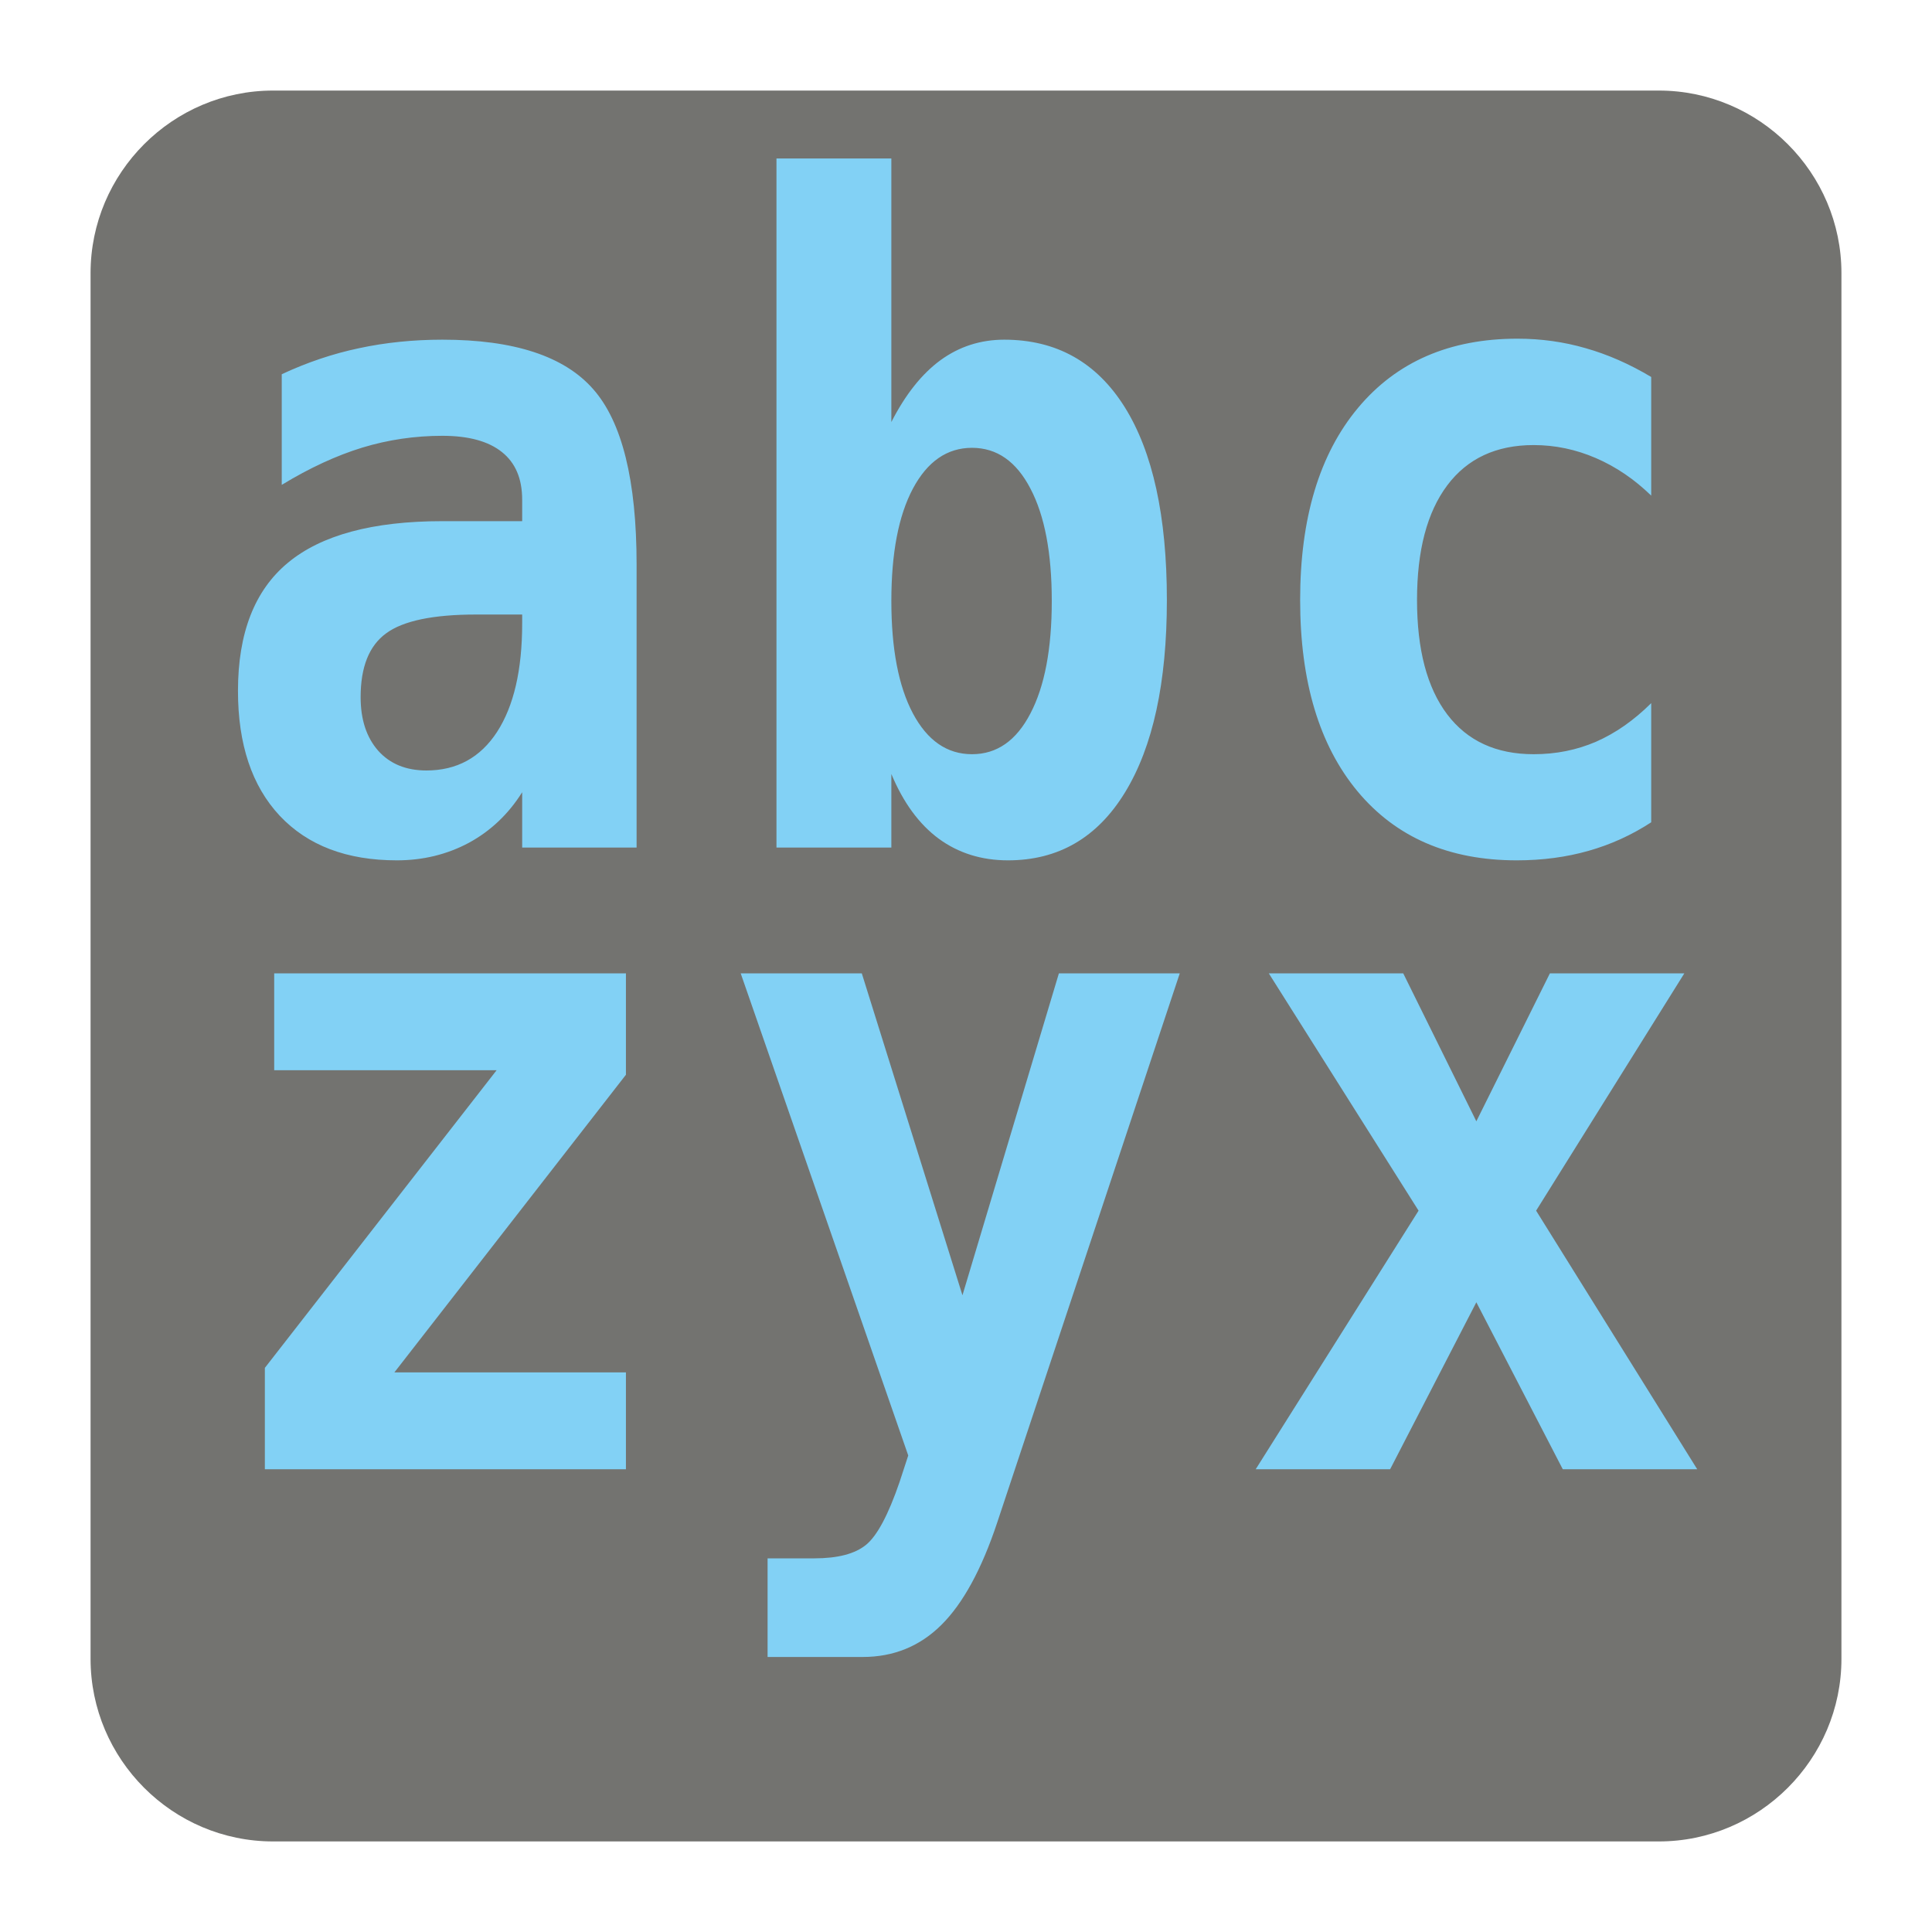
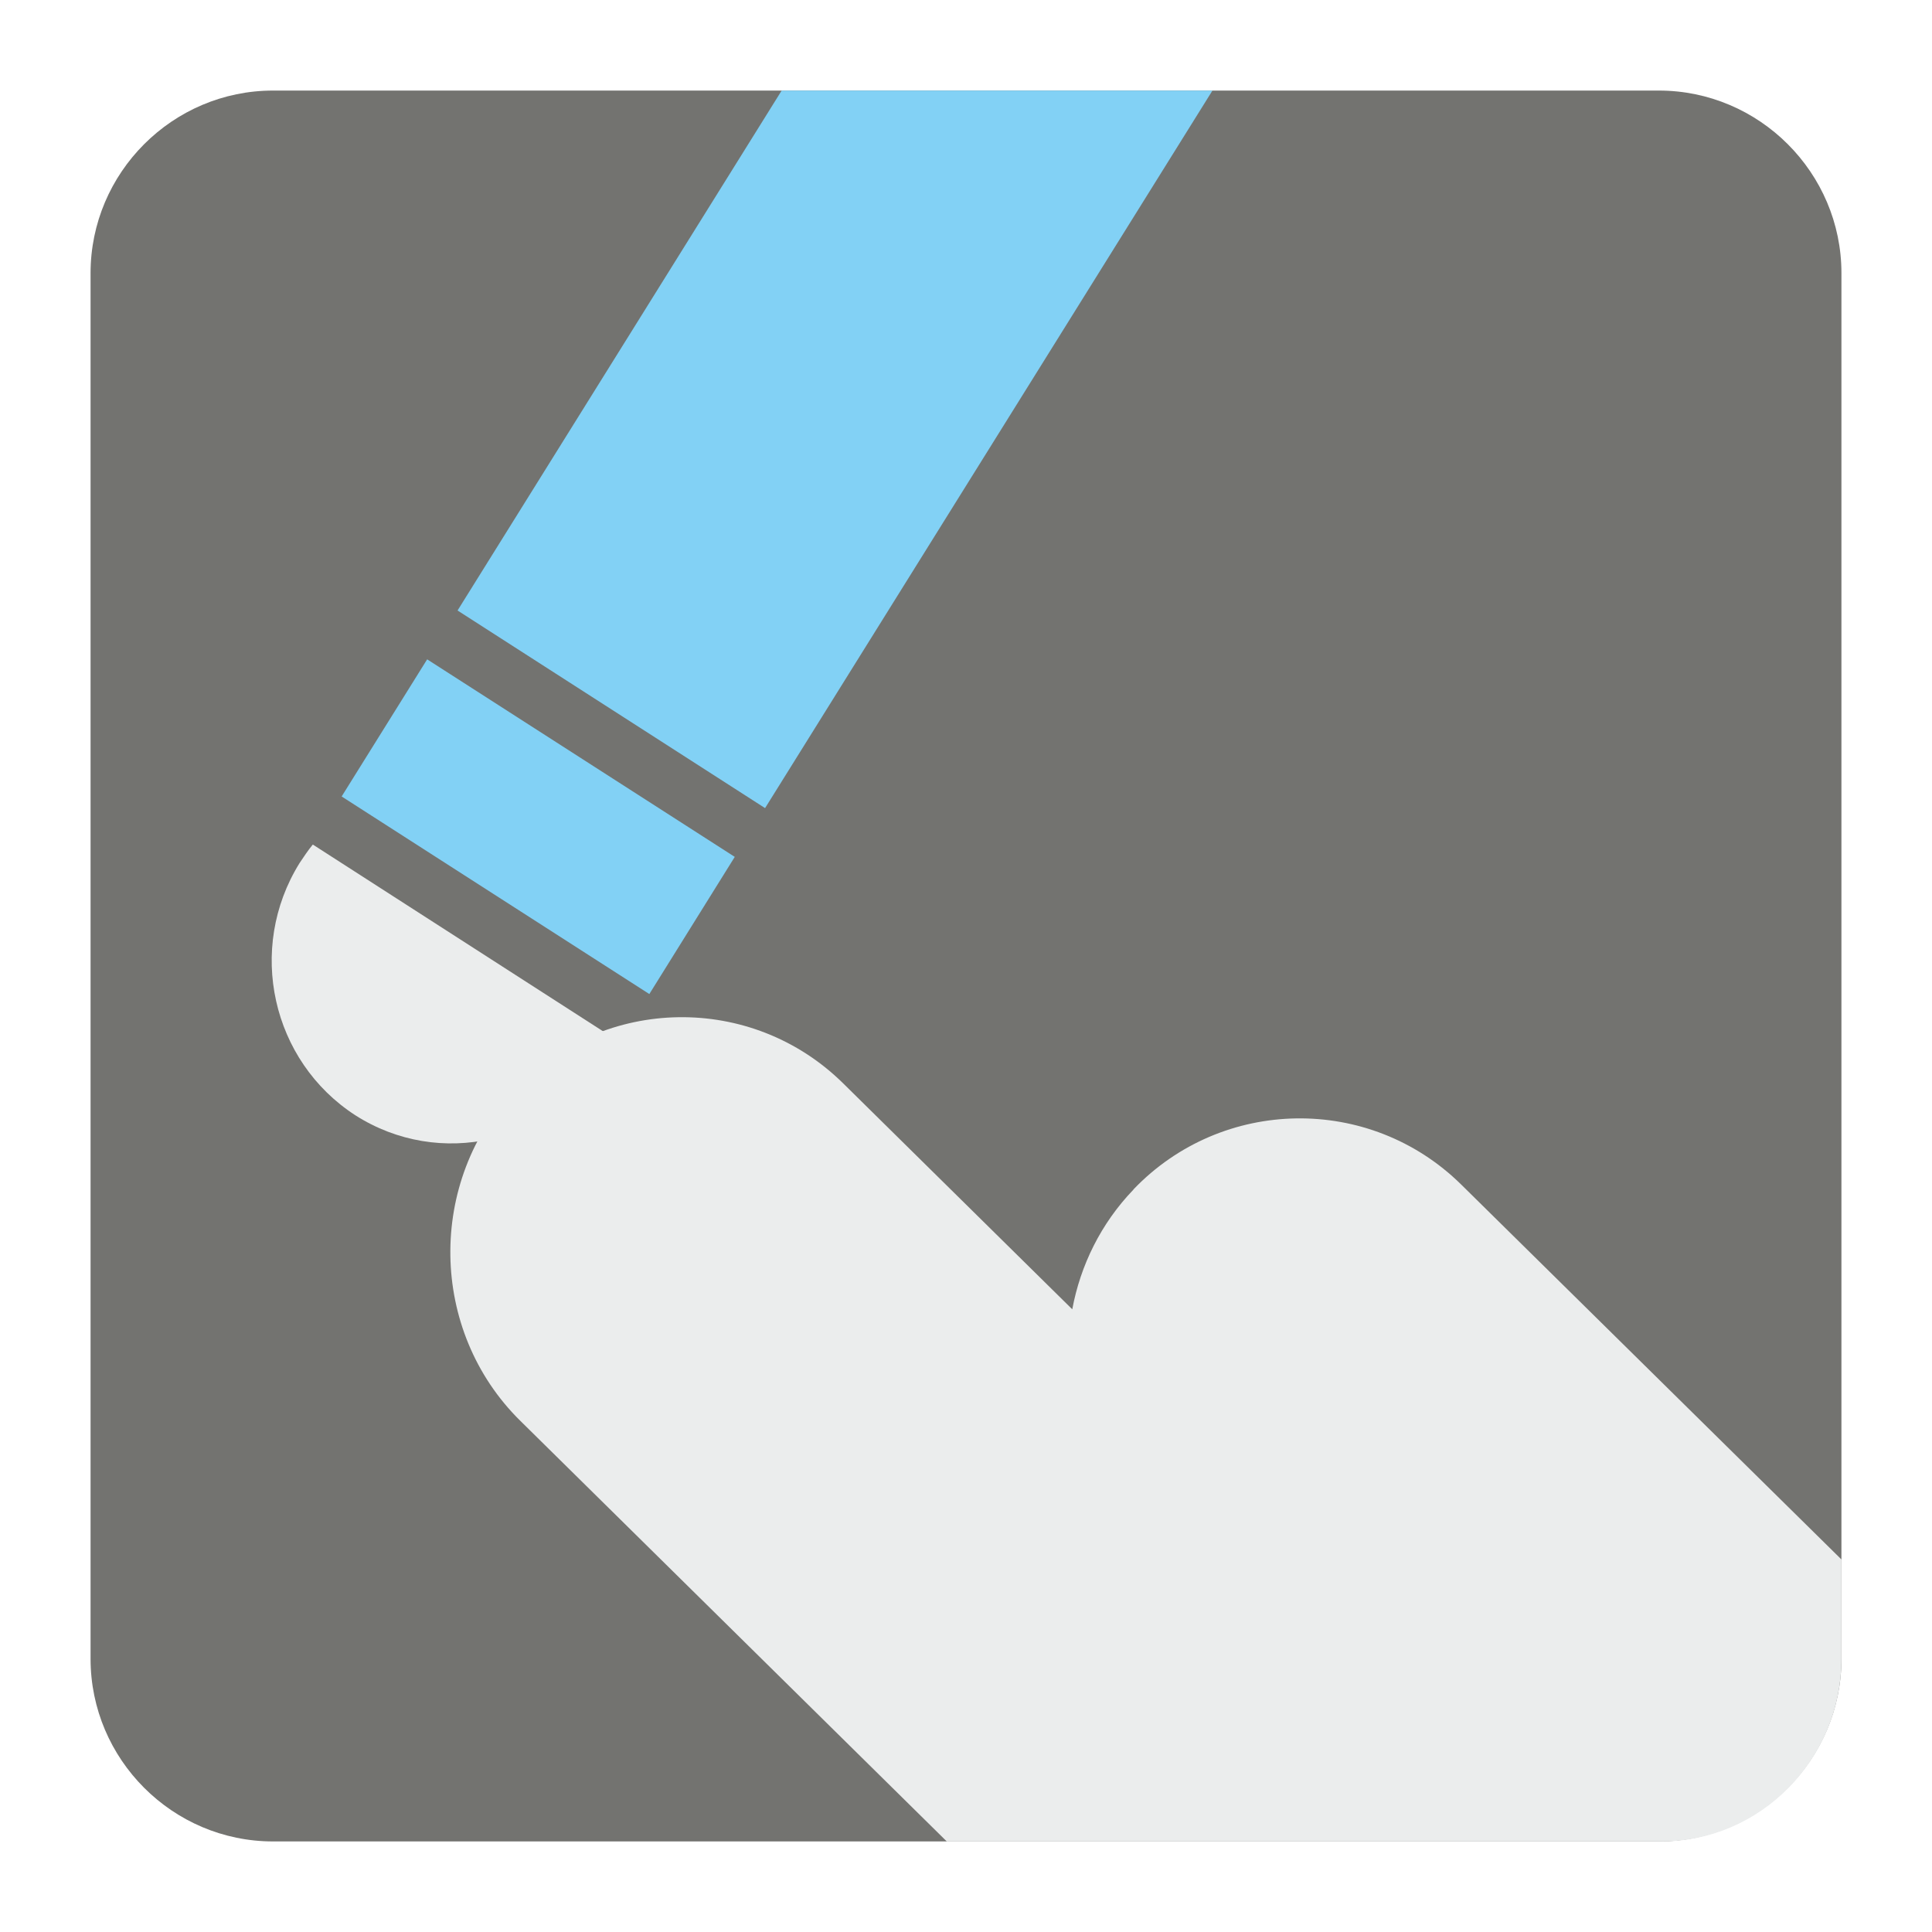
- <svg xmlns="http://www.w3.org/2000/svg" version="1.1" x="0px" y="0px" width="128" height="128" viewBox="0, 0, 128, 128" id="svg4809">
+ <svg xmlns="http://www.w3.org/2000/svg" version="1.1" x="0px" y="0px" width="128" height="128" viewBox="0, 0, 128, 128">
  <g id="Background">
-     <rect x="0" y="0" width="128" height="128" fill="#000000" fill-opacity="0" id="rect4792" />
+     <rect x="0" y="0" width="128" height="128" fill="#000000" fill-opacity="0" />
  </g>
-   <g id="g4805">
-     <path d="m 18.092,6 h 91.811 C 116.552,6 122,11.441 122,18.096 v 91.806 C 122,116.559 116.552,122 109.903,122 H 18.092 C 11.436,122 6,116.559 6,109.902 V 18.096 C 6,11.441 11.436,6 18.092,6" id="path4795" style="fill:#737370" />
+   <g id="Background">
+     <path d="M18.092,6 L109.903,6 C116.552,6 122,11.441 122,18.096 L122,109.902 C122,116.559 116.552,122 109.903,122 L18.092,122 C11.436,122 6,116.559 6,109.902 L6,18.096 C6,11.441 11.436,6 18.092,6" fill="#737370" />
+     <path d="M34.155,72.093 L34.168,72.093 C40.04,65.96 49.809,65.796 55.871,71.784 L71.041,86.745 C71.578,83.846 72.934,81.057 75.096,78.813 L75.096,78.801 C80.974,72.664 90.737,72.503 96.805,78.476 L122,103.318 L122,109.902 C122,116.559 116.635,122 110.083,122 L62.726,122 L34.472,94.133 C28.417,88.172 28.275,78.256 34.155,72.093" fill="#EBEDED" />
+     <path d="M40.706,68.809 C40.498,69.244 40.254,69.701 39.986,70.123 C36.468,75.777 29.106,77.438 23.545,73.892 C17.99,70.297 16.328,62.848 19.846,57.182 C20.119,56.772 20.406,56.341 20.724,55.953 z" fill="#EBEDED" />
+     <path d="M22.635,52.768 L43.02,65.858 L48.68,56.771 L28.3,43.683 z" fill="#82D1F5" />
+     <path d="M80.328,6 L50.688,53.539 L30.314,40.447 L51.787,6 z" fill="#82D1F5" />
  </g>
-   <defs id="defs4807" />
-   <text xml:space="preserve" style="font-style:normal;font-weight:normal;font-size:56.608px;line-height:0.65;font-family:sans-serif;text-align:center;letter-spacing:-15.921px;text-anchor:middle;fill:#82d1f5;fill-opacity:1;stroke:none;stroke-width:1.061" x="14.141" y="52.907" id="text40490" transform="scale(0.9421603,1.06139)">
-     <tspan id="tspan40488" x="14.141" y="52.907" style="font-style:normal;font-variant:normal;font-weight:bold;font-stretch:normal;font-size:56.608px;font-family:monospace;-inkscape-font-specification:'monospace Bold';font-variant-ligatures:normal;font-variant-caps:normal;font-variant-numeric:normal;font-variant-east-asian:normal;text-align:start;text-anchor:start;fill:#82d1f5;fill-opacity:1;stroke-width:1.061" dx="0">a b c</tspan>
-     <tspan x="14.141" y="91.709" id="tspan40624" style="font-style:normal;font-variant:normal;font-weight:bold;font-stretch:normal;font-size:56.608px;font-family:monospace;-inkscape-font-specification:'monospace Bold';font-variant-ligatures:normal;font-variant-caps:normal;font-variant-numeric:normal;font-variant-east-asian:normal;text-align:start;text-anchor:start;fill:#82d1f5;fill-opacity:1;stroke-width:1.061">z y x</tspan>
-   </text>
+   <defs />
</svg>
